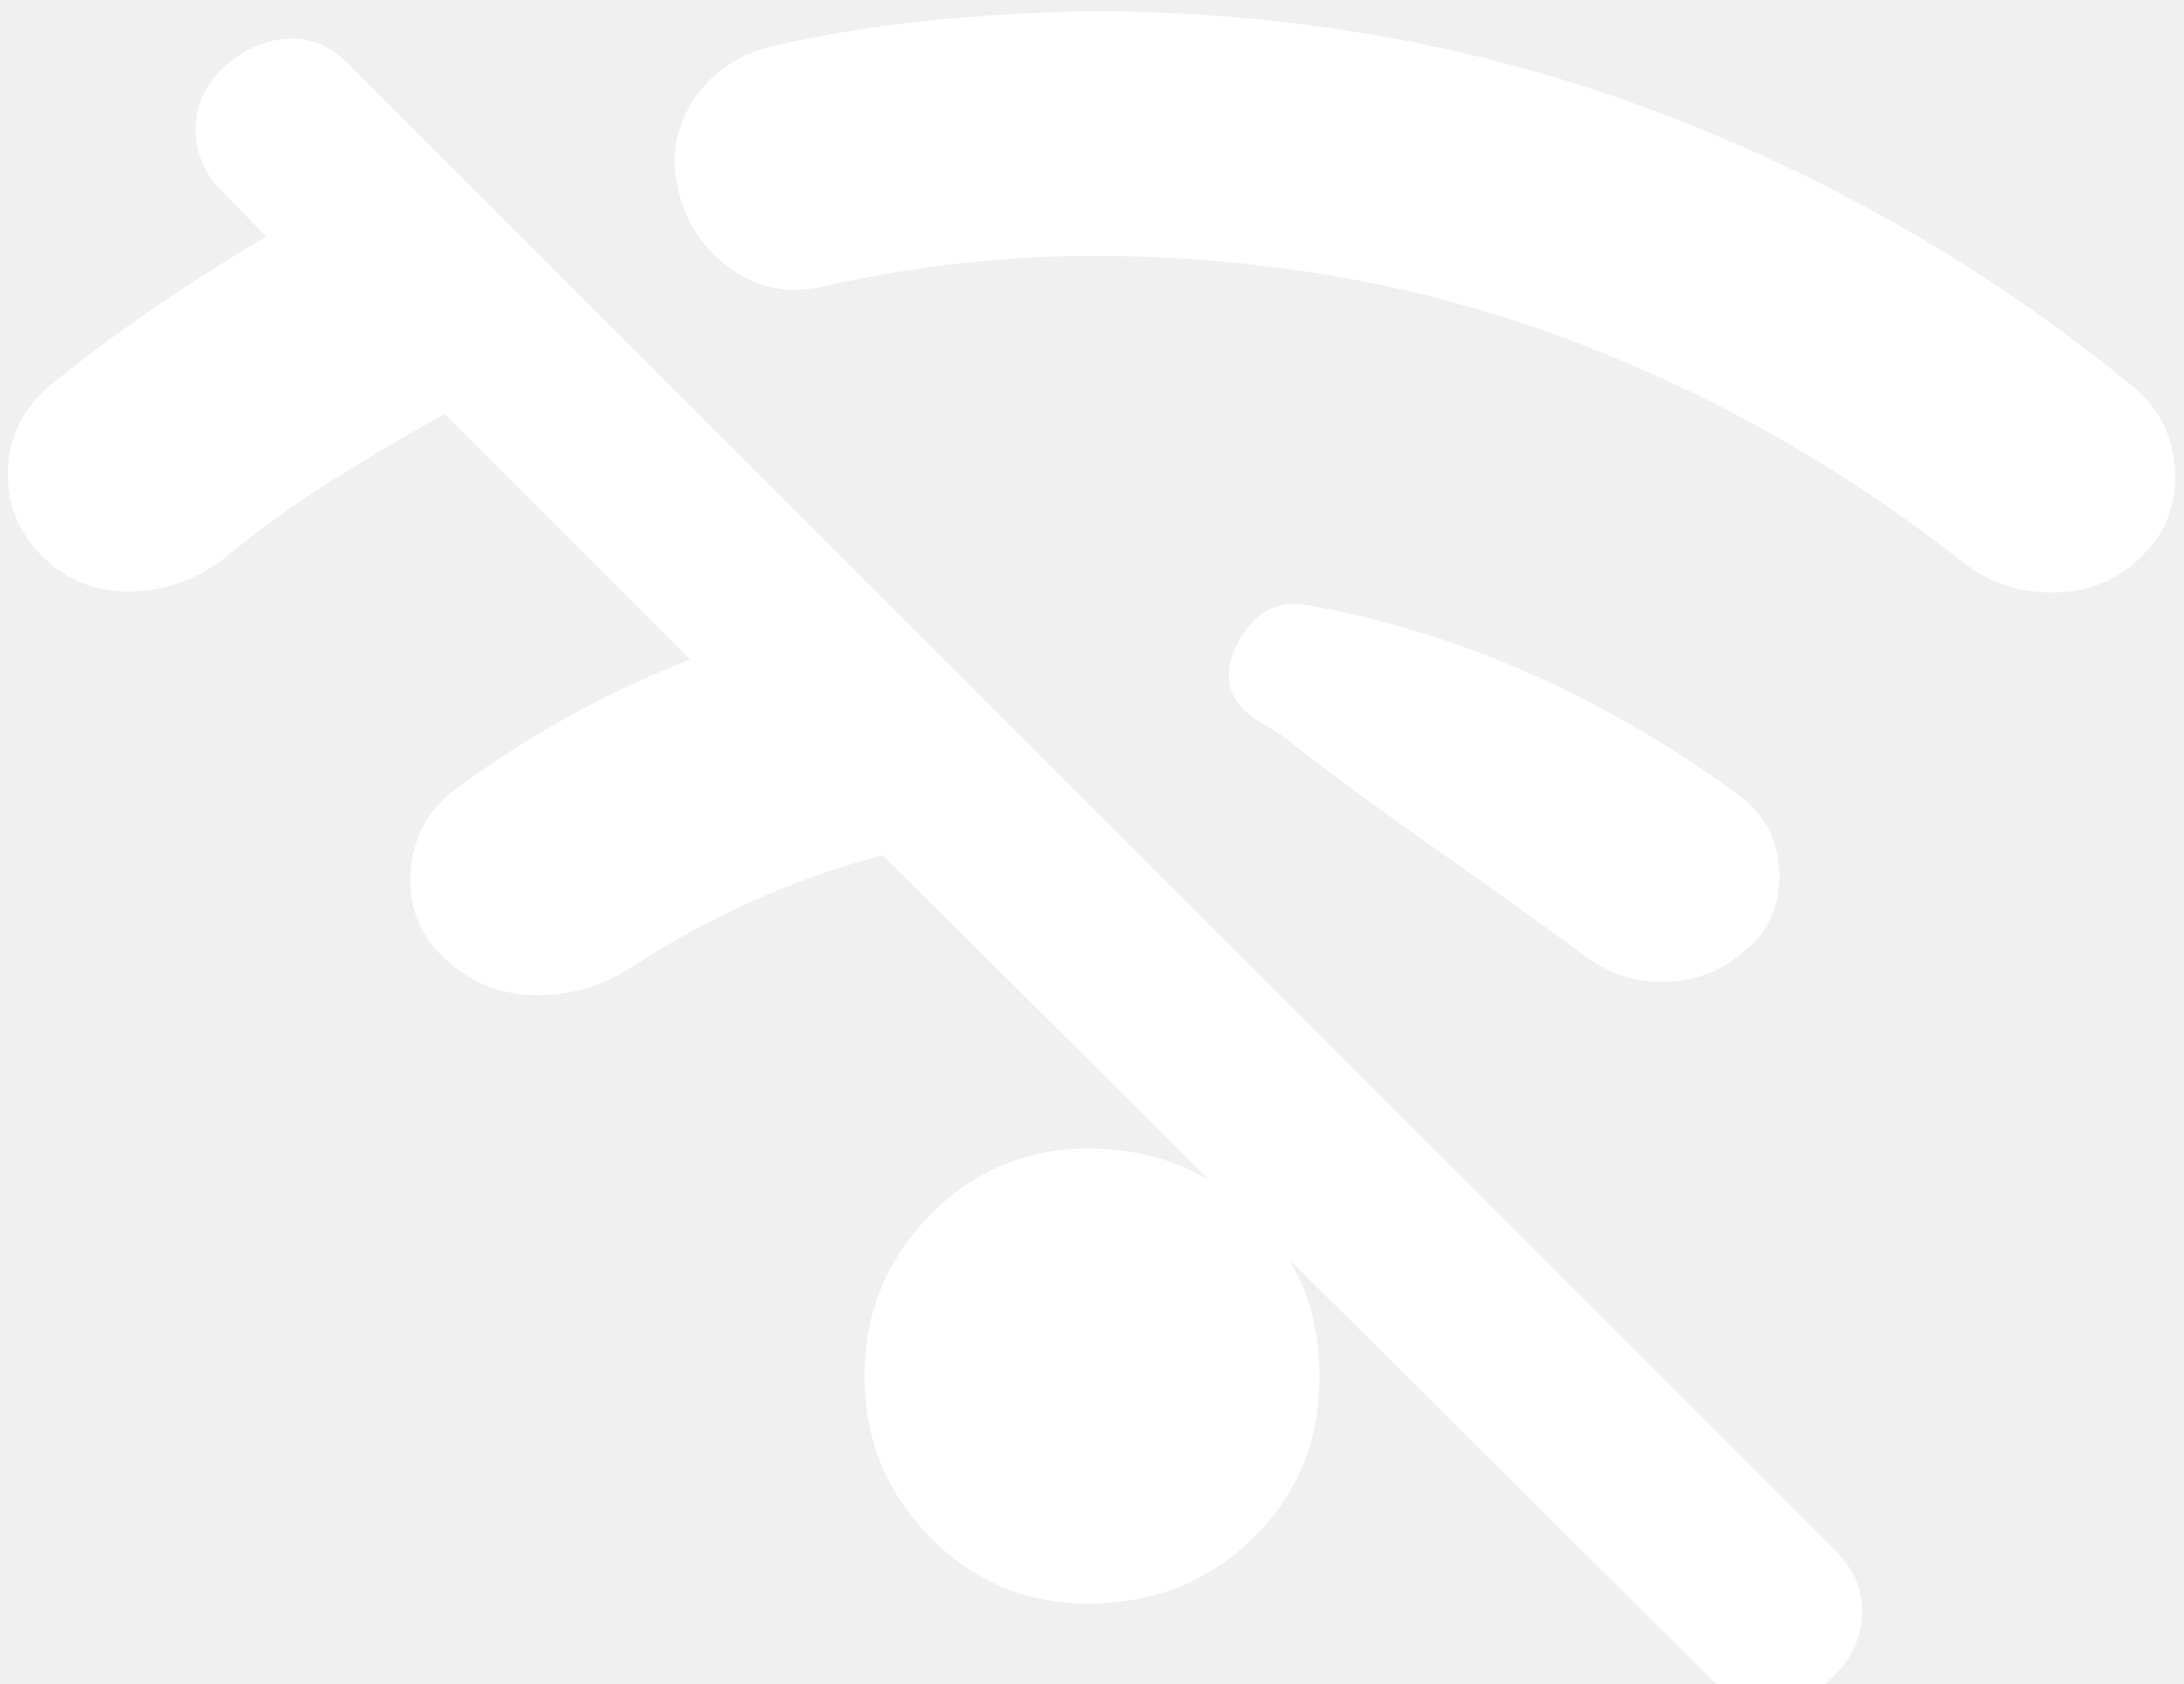
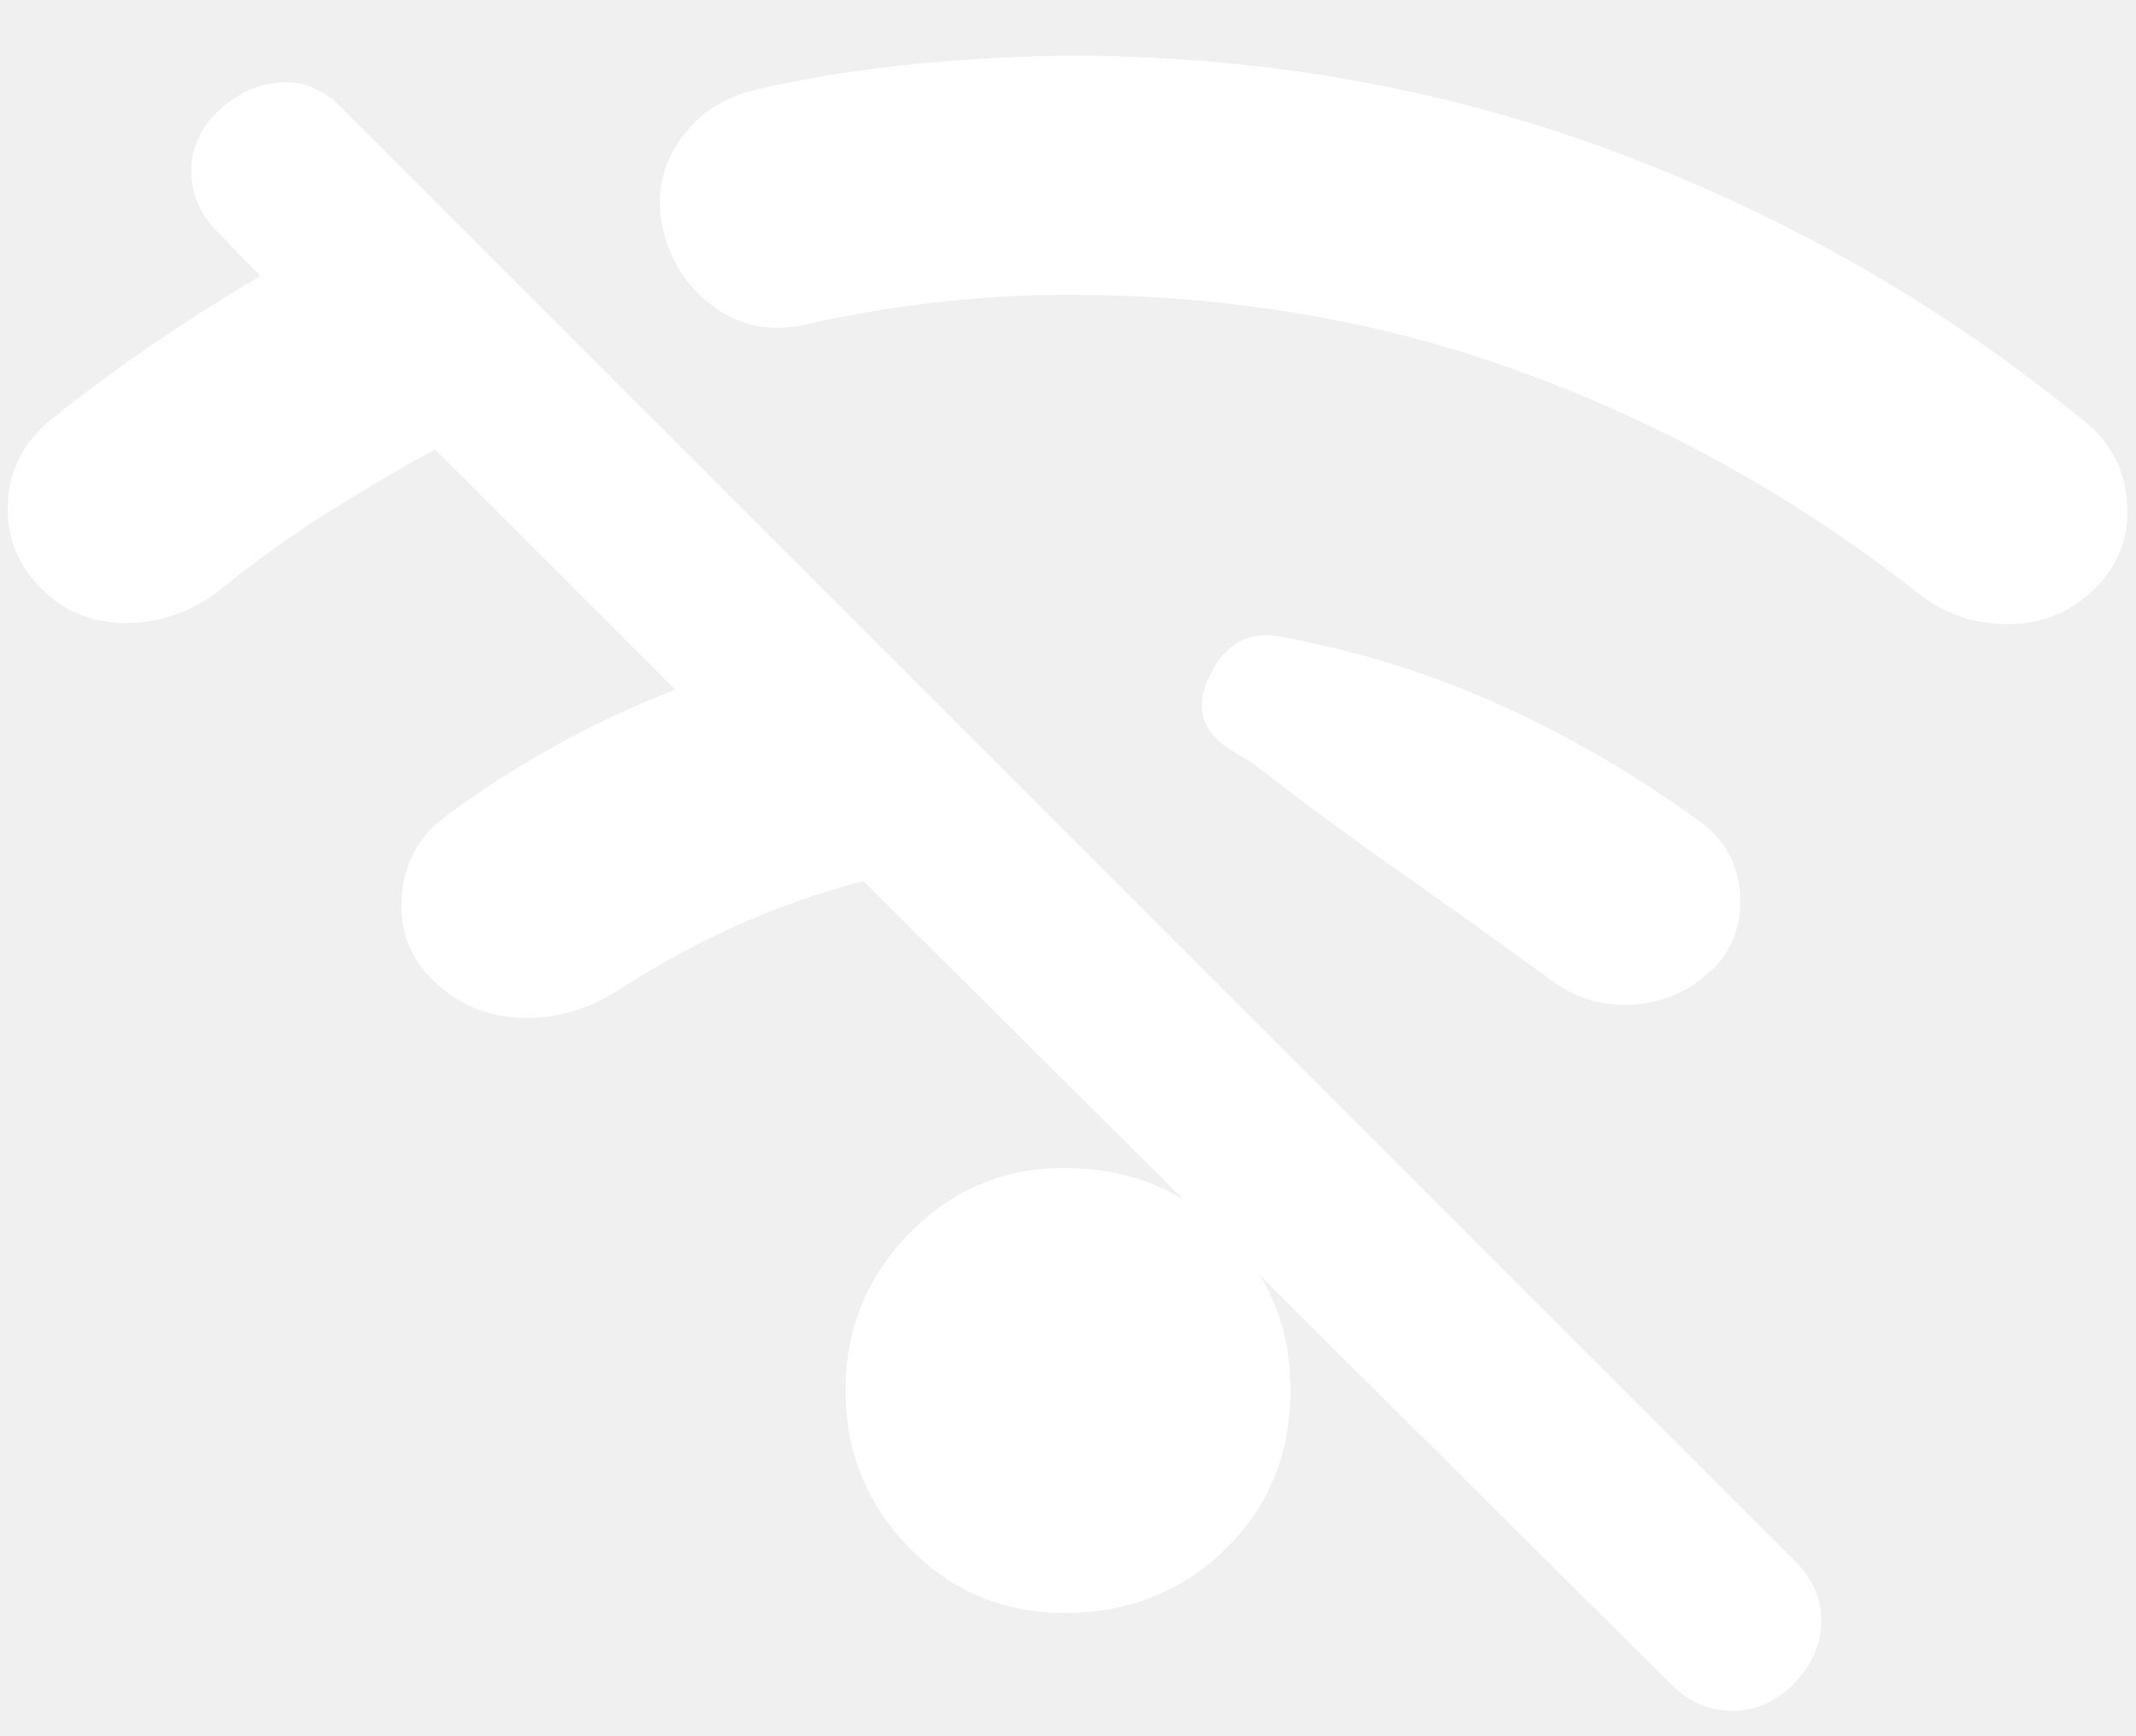
- <svg xmlns="http://www.w3.org/2000/svg" viewBox="0.4 2.9 19.2 14.8" width="19.2" height="14.8" fill="#ffffff">
+ <svg xmlns="http://www.w3.org/2000/svg" viewBox="0.4 2.5 19.2 15.6" width="19.2" height="15.6" fill="#ffffff">
  <path d="M15.43,17.65L8.16,10.42q-0.61,0.16-1.16,0.41T5.96,11.4Q5.56,11.66 5.1,11.65T4.31,11.33t-0.3-0.76T4.39,9.85Q4.86,9.5 5.38,9.21T6.47,8.7L4.31,6.54q-0.51,0.28-1,0.59T2.37,7.81Q1.99,8.1 1.53,8.1T0.76,7.78T0.47,7.02T0.85,6.28Q1.31,5.91 1.78,5.59T2.74,4.98L2.37,4.6Q2.12,4.36 2.12,4.04T2.37,3.49T2.93,3.24T3.49,3.49L16.54,16.54q0.24,0.24 0.23,0.55t-0.25,0.55t-0.55,0.24t-0.55-0.24ZM8.58,16.42Q8,15.83 8,15t0.58-1.42T10,13t1.42,0.58T12,15t-0.58,1.42T10,17T8.58,16.42Zm7.2-5.2q-0.28,0.28-0.69,0.31t-0.75-0.22q-0.6-0.44-1.34-0.96T11.66,9.36L11.43,9.22q-0.36-0.25-0.15-0.66t0.61-0.34q1.05,0.19 2,0.62t1.78,1.04q0.34,0.24 0.37,0.65t-0.25,0.69Zm3.46-3.44Q18.93,8.1 18.47,8.11T17.65,7.84q-1.61-1.27-3.53-1.98T10,5.15q-0.6,0-1.2,0.07T7.63,5.42Q7.18,5.52 6.82,5.26T6.36,4.56t0.15-0.8T7.22,3.3Q7.88,3.15 8.58,3.08T10,3q2.61,0 4.93,0.87t4.21,2.42q0.35,0.28 0.38,0.73T19.24,7.78Z" />
</svg>
